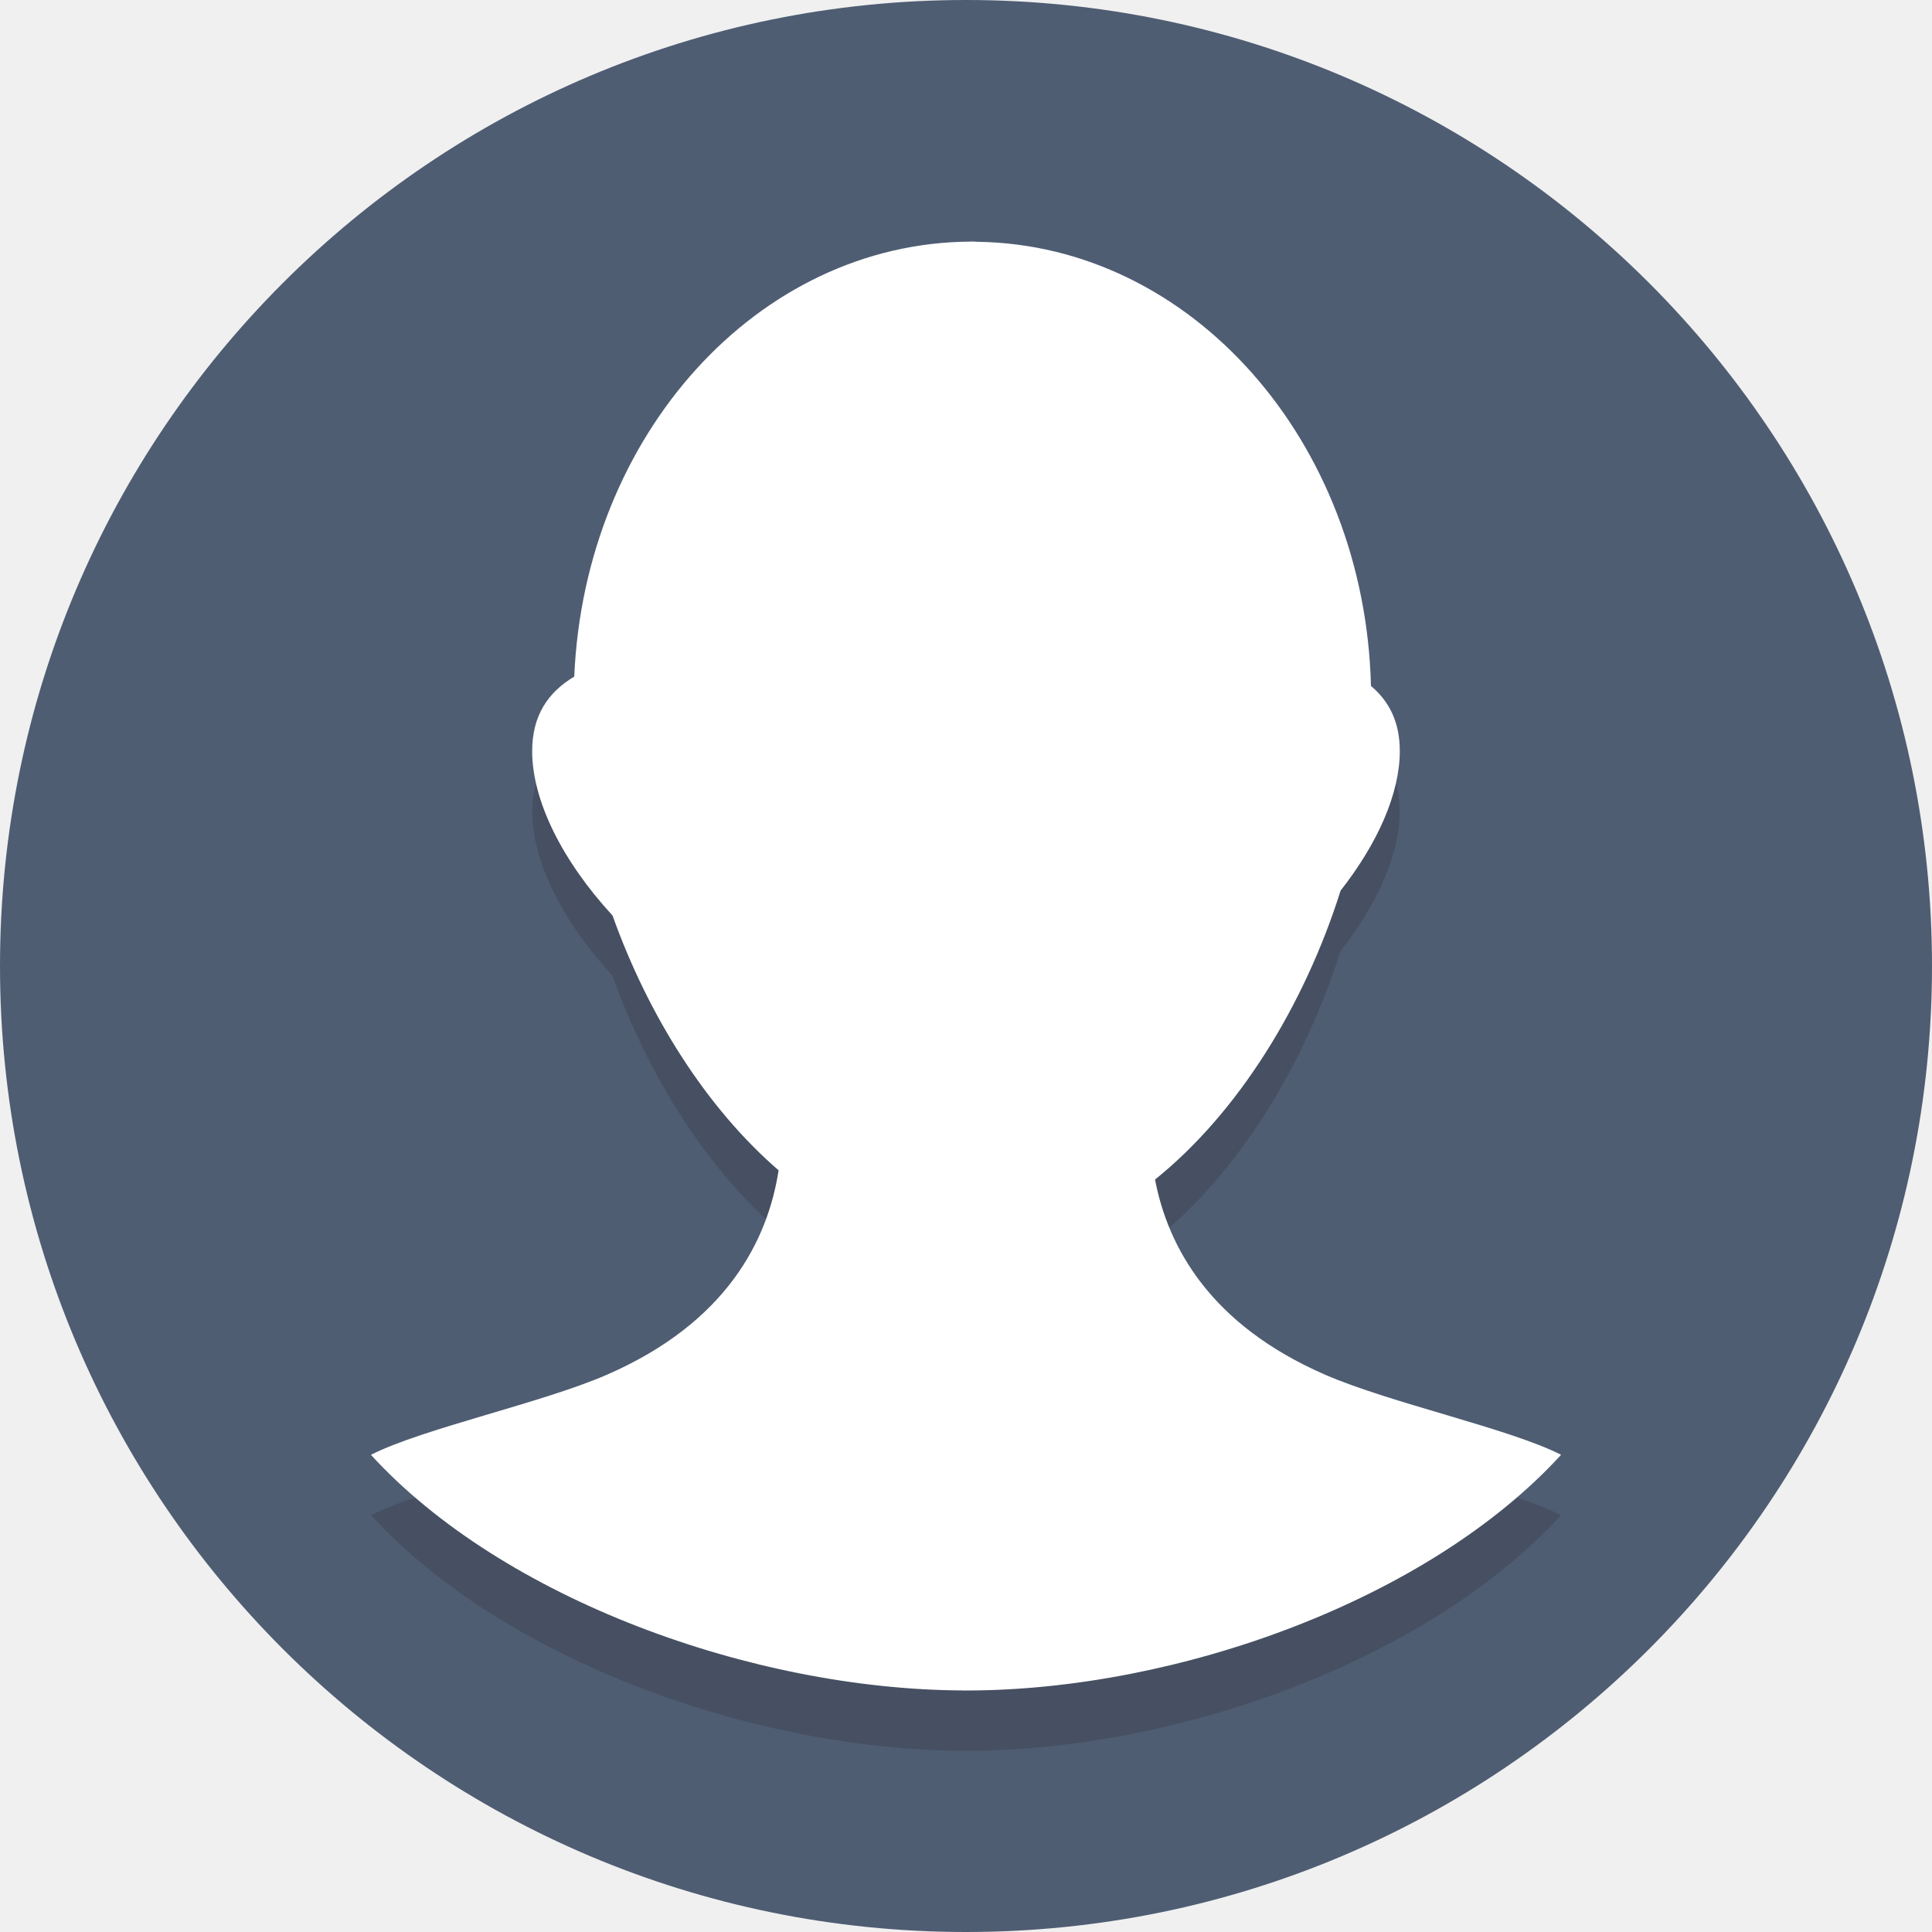
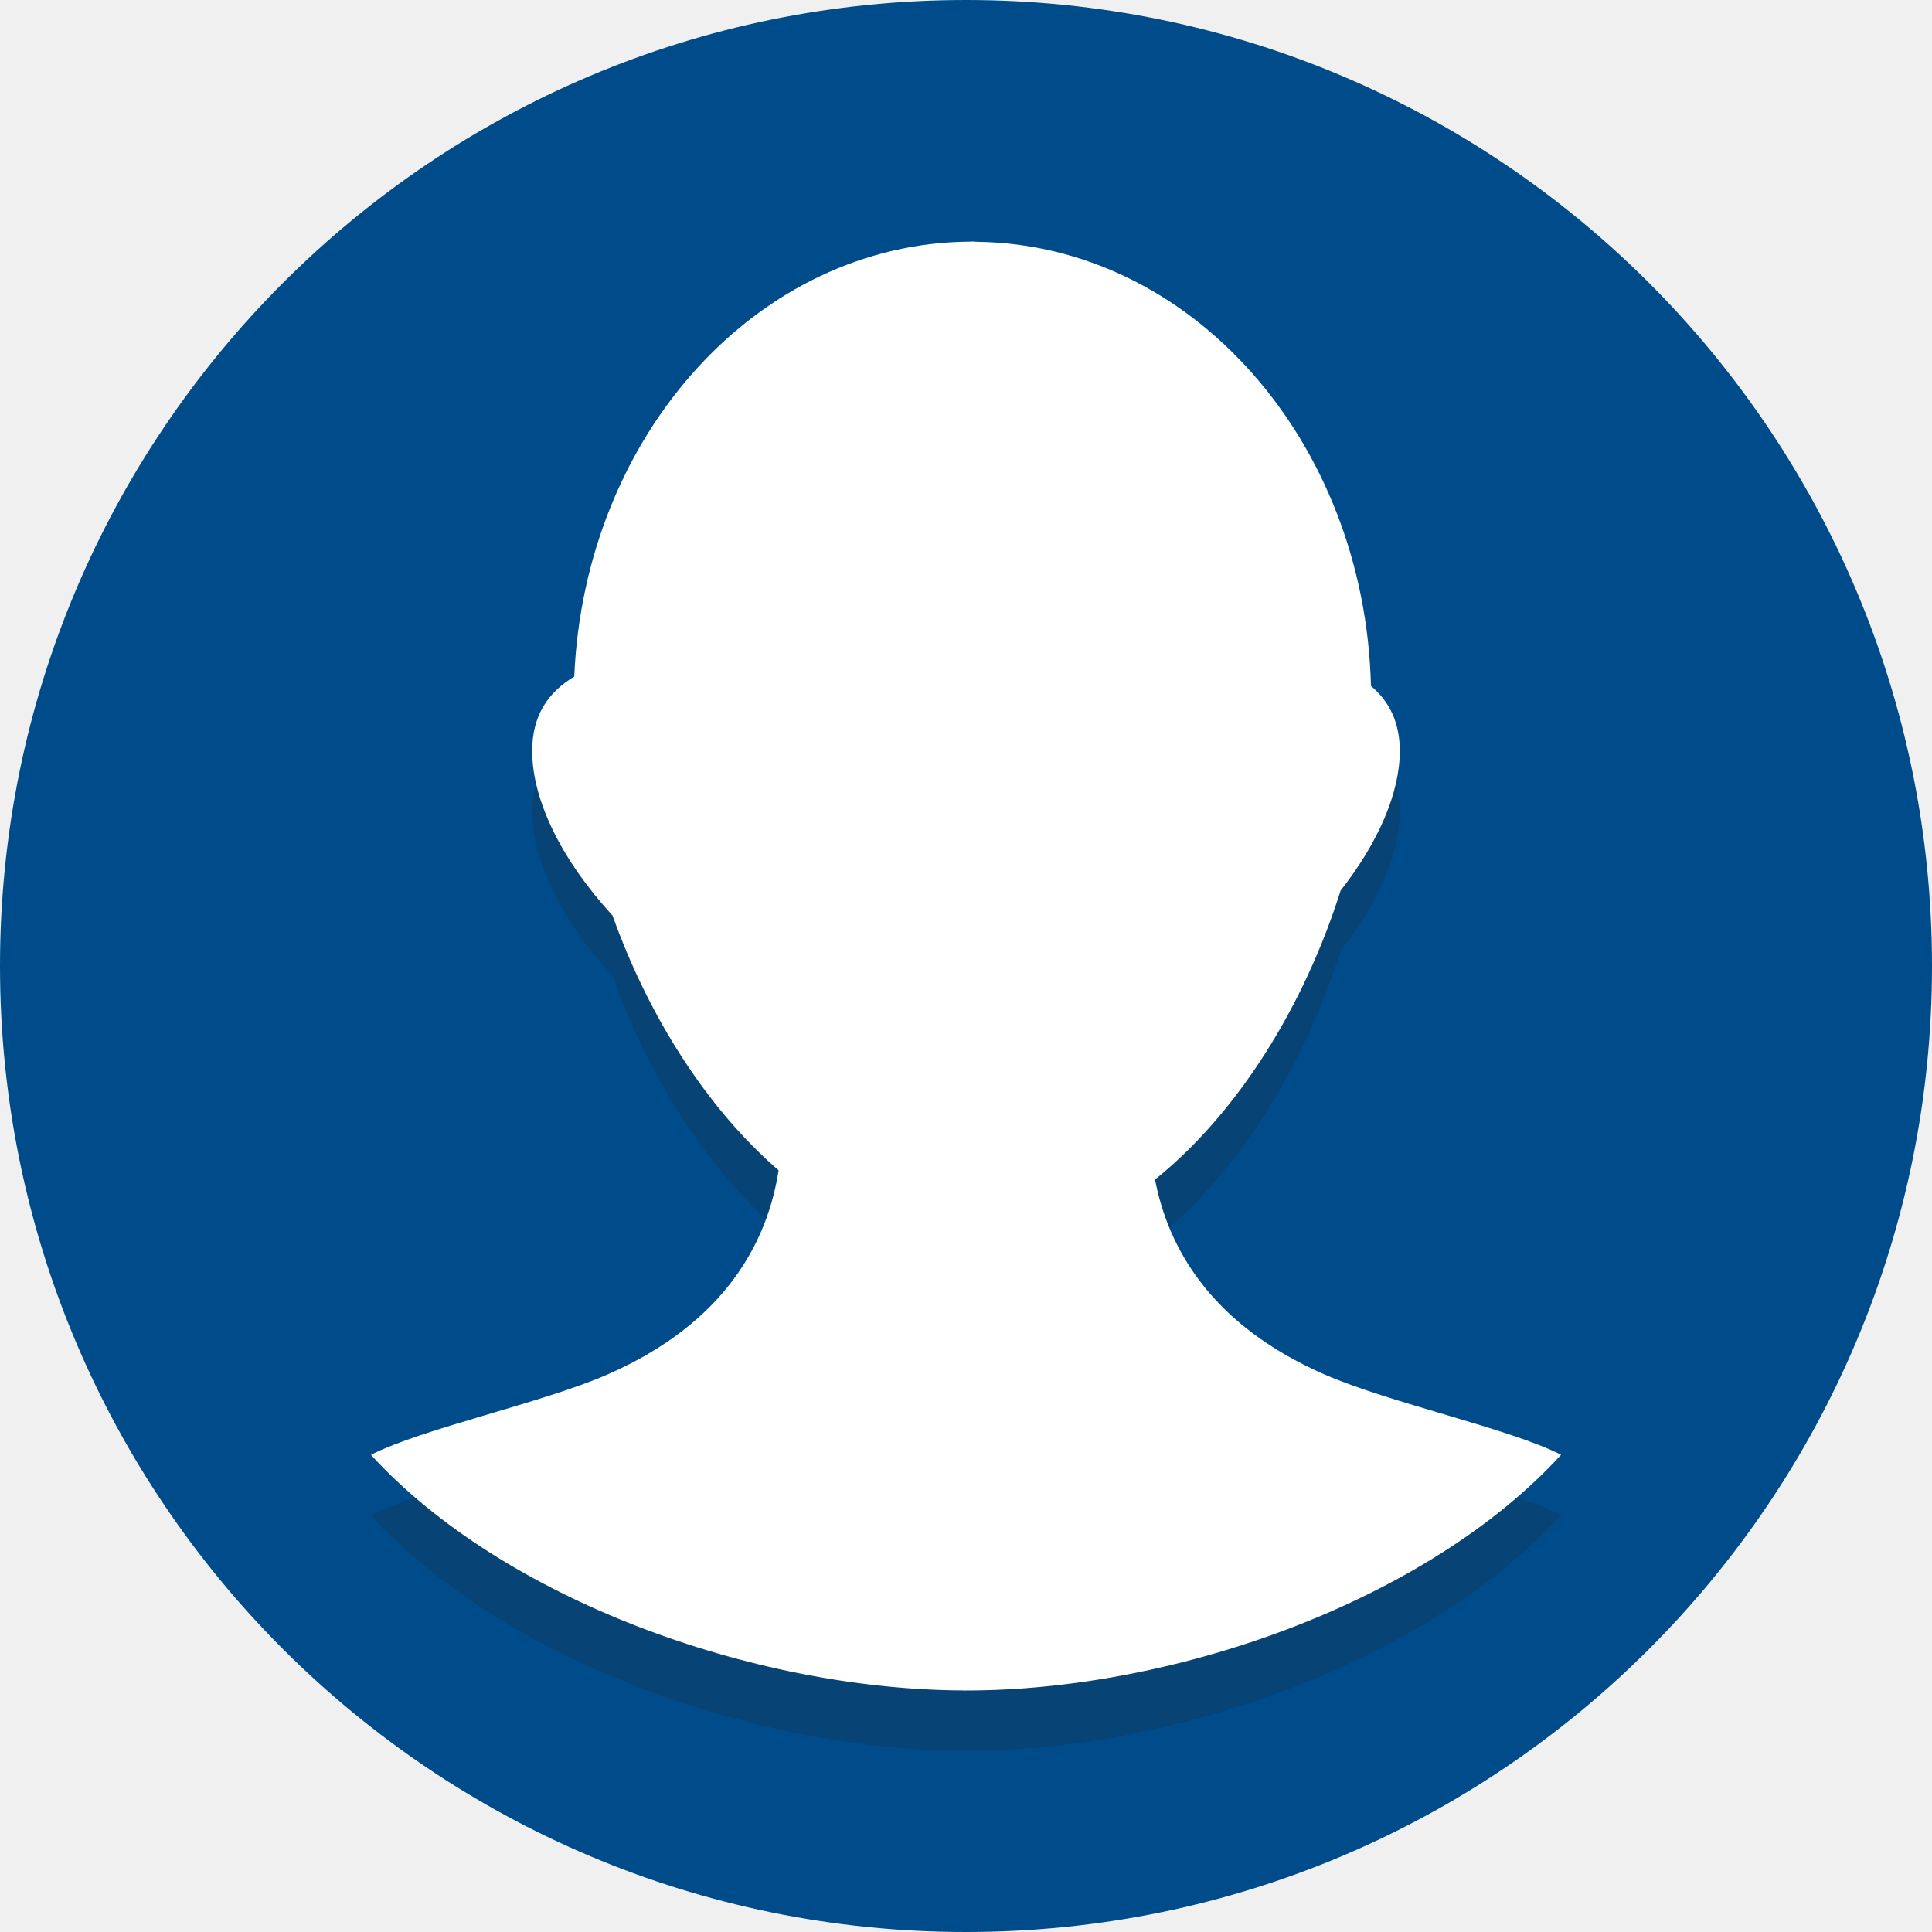
- <svg xmlns="http://www.w3.org/2000/svg" enable-background="new 0 0 64 64" height="64px" version="1.1" viewBox="0 0 64 64" width="64px" xml:space="preserve">
+ <svg xmlns="http://www.w3.org/2000/svg" enable-background="new 0 0 64 64" height="64px" version="1.1" viewBox="0 0 64 64" width="64px" xml:space="preserve" id="svg2">
+   <defs id="defs24" />
  <g id="Layer_1">
-     <g>
-       <circle cx="32" cy="32" fill="#4F5D73" r="32" />
+     <g id="g5">
+       <circle cx="32" cy="32" fill="#4F5D73" r="32" id="circle7" style="fill:#004c8b;fill-opacity:1" />
    </g>
-     <g opacity="0.2">
-       <g>
-         <path d="M43.905,47.543c-3.821-1.66-5.217-4.242-5.643-6.469c2.752-2.215,4.943-5.756,6.148-9.573     c1.239-1.579,1.96-3.226,1.96-4.62c0-0.955-0.347-1.646-0.955-2.158c-0.203-8.106-5.942-14.613-13.039-14.714     C32.322,10.009,32.268,10,32.213,10c-0.022,0-0.043,0.004-0.065,0.004c-7.052,0.039-12.783,6.41-13.125,14.409     c-0.884,0.528-1.394,1.305-1.394,2.469c0,1.641,0.992,3.63,2.663,5.448c1.187,3.327,3.118,6.38,5.5,8.438     c-0.354,2.292-1.699,5.039-5.697,6.776c-2.159,0.938-6.105,1.781-7.808,2.649c4.362,4.769,12.624,7.769,19.589,7.805l0.099,0.003     C31.983,57.999,31.992,58,32,58c7.014,0,15.325-3.01,19.713-7.808C50.01,49.324,46.063,48.481,43.905,47.543z" fill="#231F20" />
+     <g opacity="0.2" id="g9">
+       <g id="g11">
+         <path d="M43.905,47.543c-3.821-1.66-5.217-4.242-5.643-6.469c2.752-2.215,4.943-5.756,6.148-9.573     c1.239-1.579,1.96-3.226,1.96-4.62c0-0.955-0.347-1.646-0.955-2.158c-0.203-8.106-5.942-14.613-13.039-14.714     C32.322,10.009,32.268,10,32.213,10c-0.022,0-0.043,0.004-0.065,0.004c-7.052,0.039-12.783,6.41-13.125,14.409     c-0.884,0.528-1.394,1.305-1.394,2.469c0,1.641,0.992,3.63,2.663,5.448c1.187,3.327,3.118,6.38,5.5,8.438     c-0.354,2.292-1.699,5.039-5.697,6.776c-2.159,0.938-6.105,1.781-7.808,2.649c4.362,4.769,12.624,7.769,19.589,7.805l0.099,0.003     C31.983,57.999,31.992,58,32,58c7.014,0,15.325-3.01,19.713-7.808C50.01,49.324,46.063,48.481,43.905,47.543z" fill="#231F20" id="path13" />
      </g>
    </g>
-     <g>
-       <g>
-         <path d="M43.905,45.543c-3.821-1.66-5.217-4.242-5.643-6.469c2.752-2.215,4.943-5.756,6.148-9.573     c1.239-1.579,1.96-3.226,1.96-4.62c0-0.955-0.347-1.646-0.955-2.158C45.213,14.618,39.474,8.11,32.378,8.01     C32.322,8.009,32.268,8,32.213,8c-0.022,0-0.043,0.004-0.065,0.004c-7.052,0.039-12.783,6.41-13.125,14.409     c-0.884,0.528-1.394,1.305-1.394,2.469c0,1.641,0.992,3.63,2.663,5.448c1.187,3.327,3.118,6.38,5.5,8.438     c-0.354,2.292-1.699,5.039-5.697,6.776c-2.159,0.938-6.105,1.781-7.808,2.649c4.362,4.769,12.624,7.769,19.589,7.805l0.099,0.003     C31.983,55.999,31.992,56,32,56c7.014,0,15.325-3.01,19.713-7.808C50.01,47.324,46.063,46.481,43.905,45.543z" fill="#FFFFFF" />
+     <g id="g15">
+       <g id="g17">
+         <path d="M43.905,45.543c-3.821-1.66-5.217-4.242-5.643-6.469c2.752-2.215,4.943-5.756,6.148-9.573     c1.239-1.579,1.96-3.226,1.96-4.62c0-0.955-0.347-1.646-0.955-2.158C45.213,14.618,39.474,8.11,32.378,8.01     C32.322,8.009,32.268,8,32.213,8c-0.022,0-0.043,0.004-0.065,0.004c-7.052,0.039-12.783,6.41-13.125,14.409     c-0.884,0.528-1.394,1.305-1.394,2.469c0,1.641,0.992,3.63,2.663,5.448c1.187,3.327,3.118,6.38,5.5,8.438     c-0.354,2.292-1.699,5.039-5.697,6.776c-2.159,0.938-6.105,1.781-7.808,2.649c4.362,4.769,12.624,7.769,19.589,7.805l0.099,0.003     C31.983,55.999,31.992,56,32,56c7.014,0,15.325-3.01,19.713-7.808C50.01,47.324,46.063,46.481,43.905,45.543z" fill="#FFFFFF" id="path19" />
      </g>
    </g>
  </g>
  <g id="Layer_2" />
</svg>
